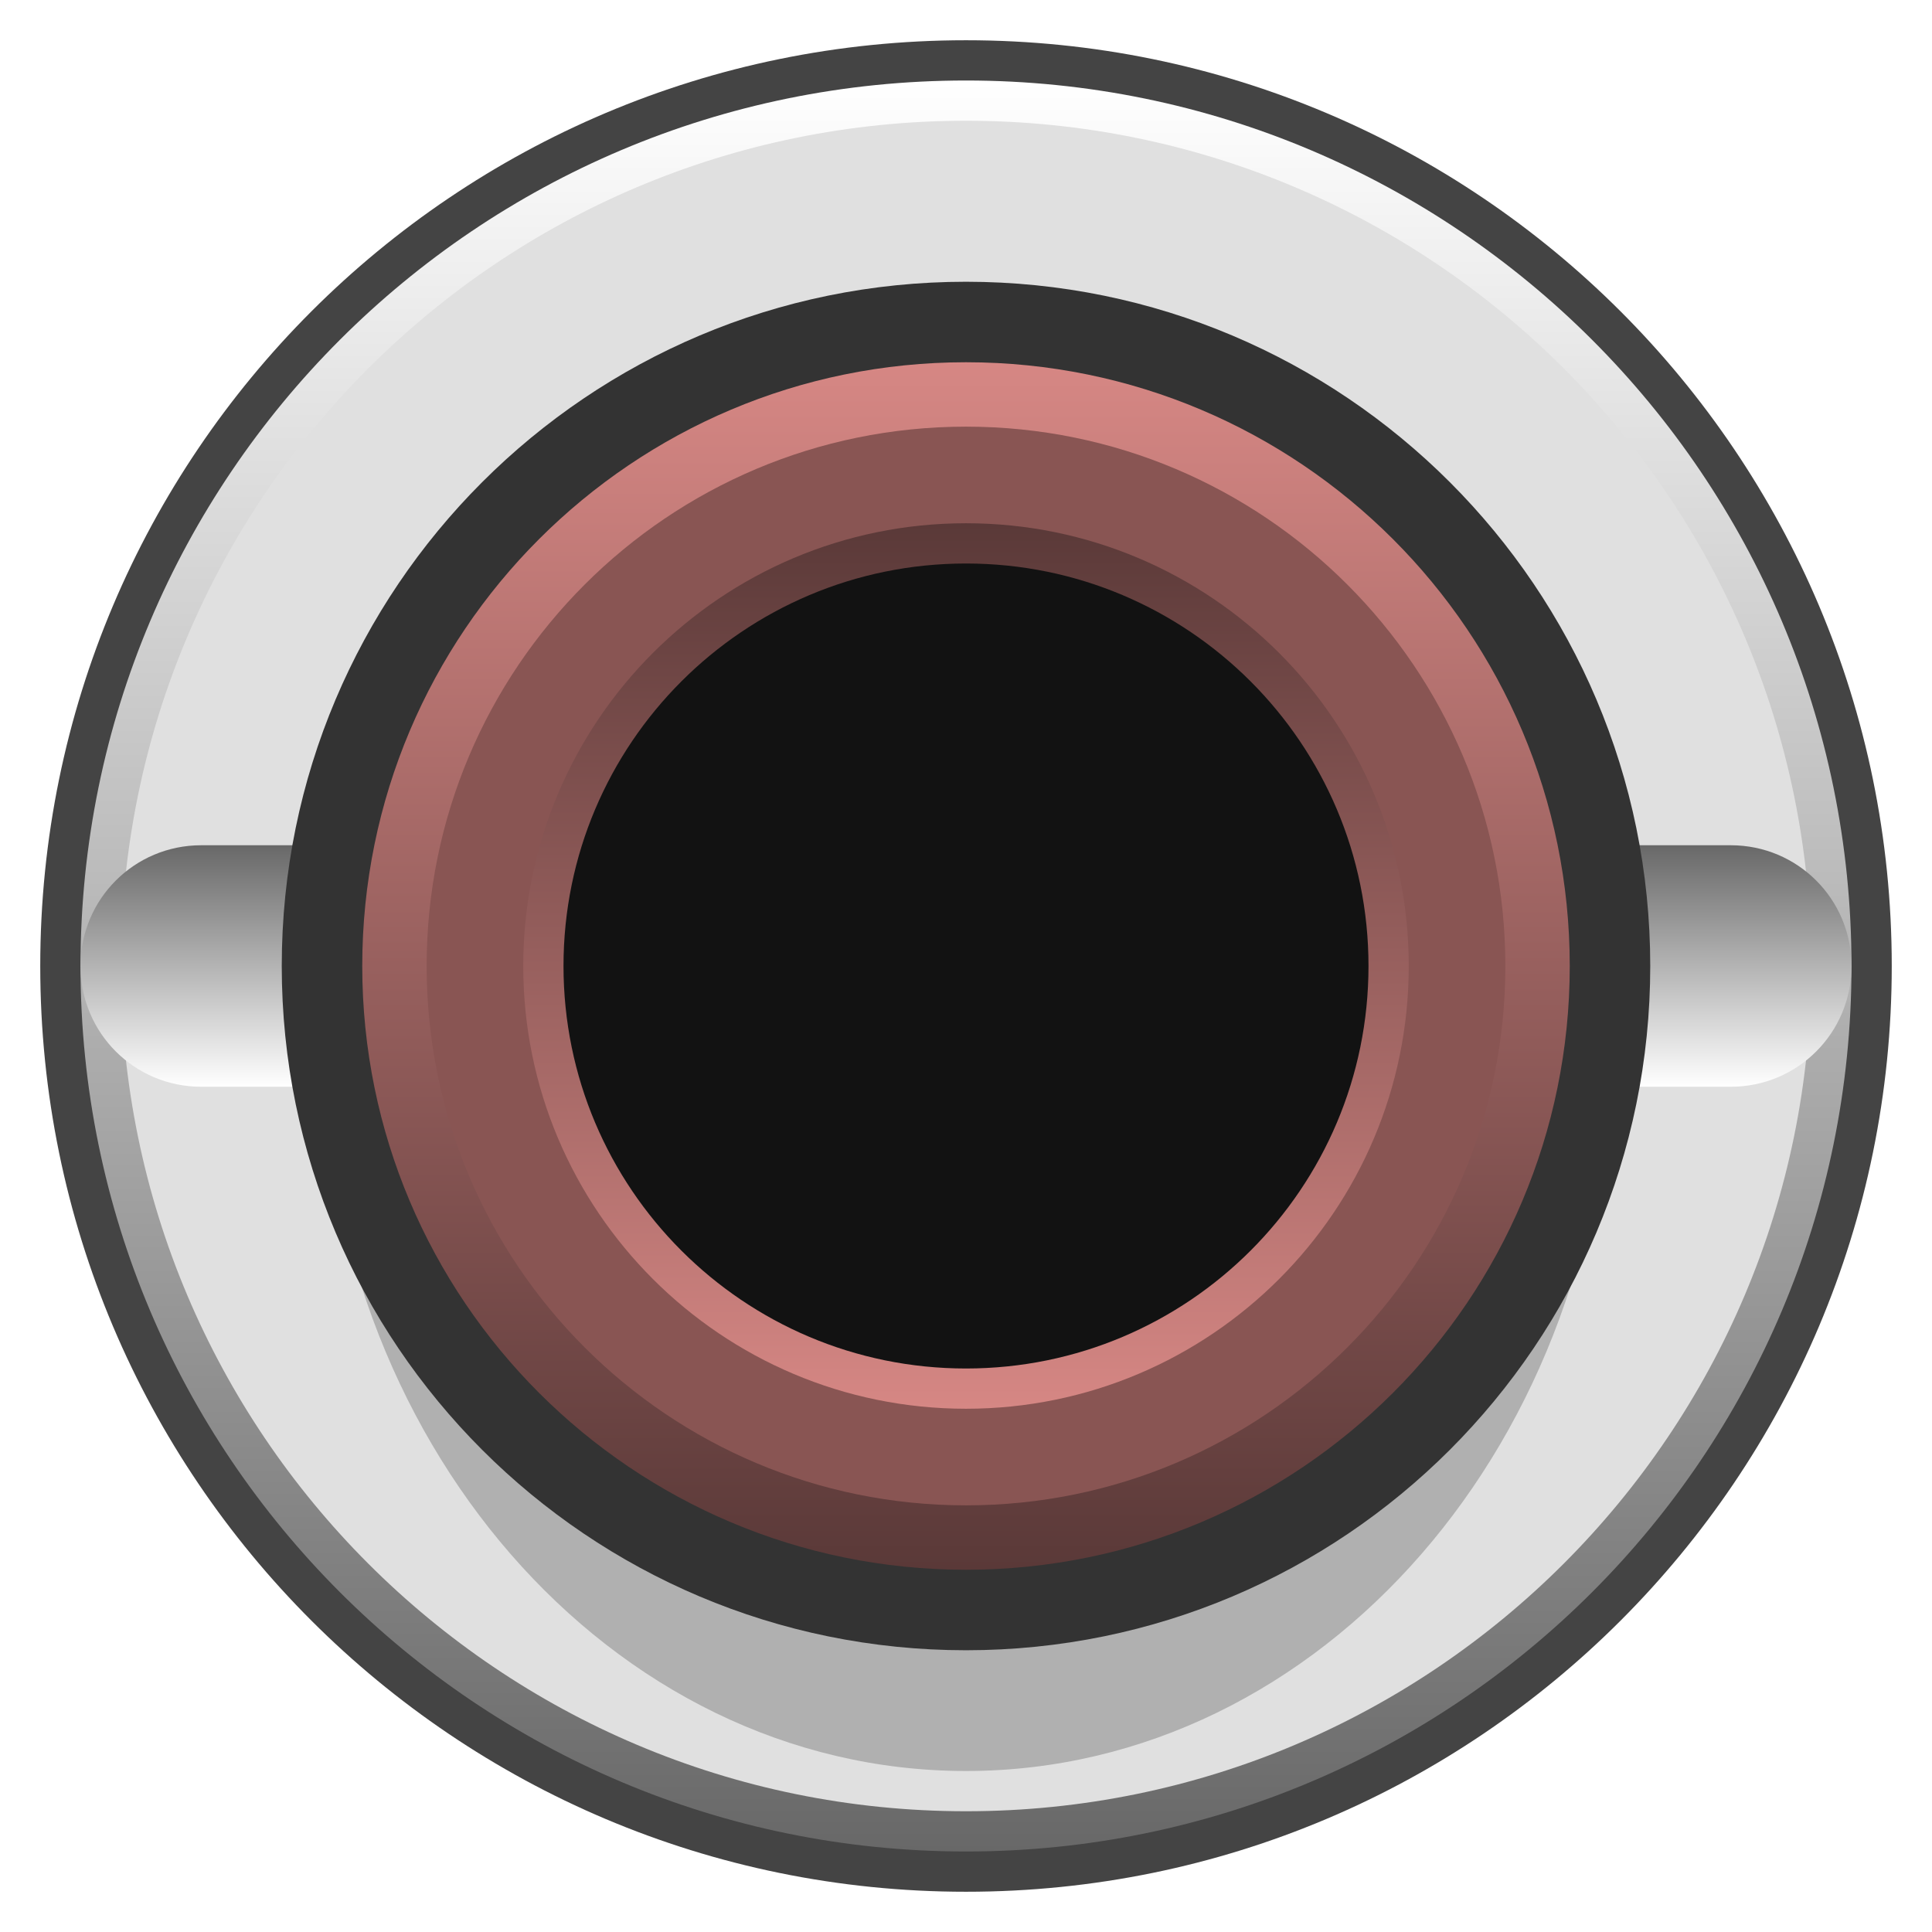
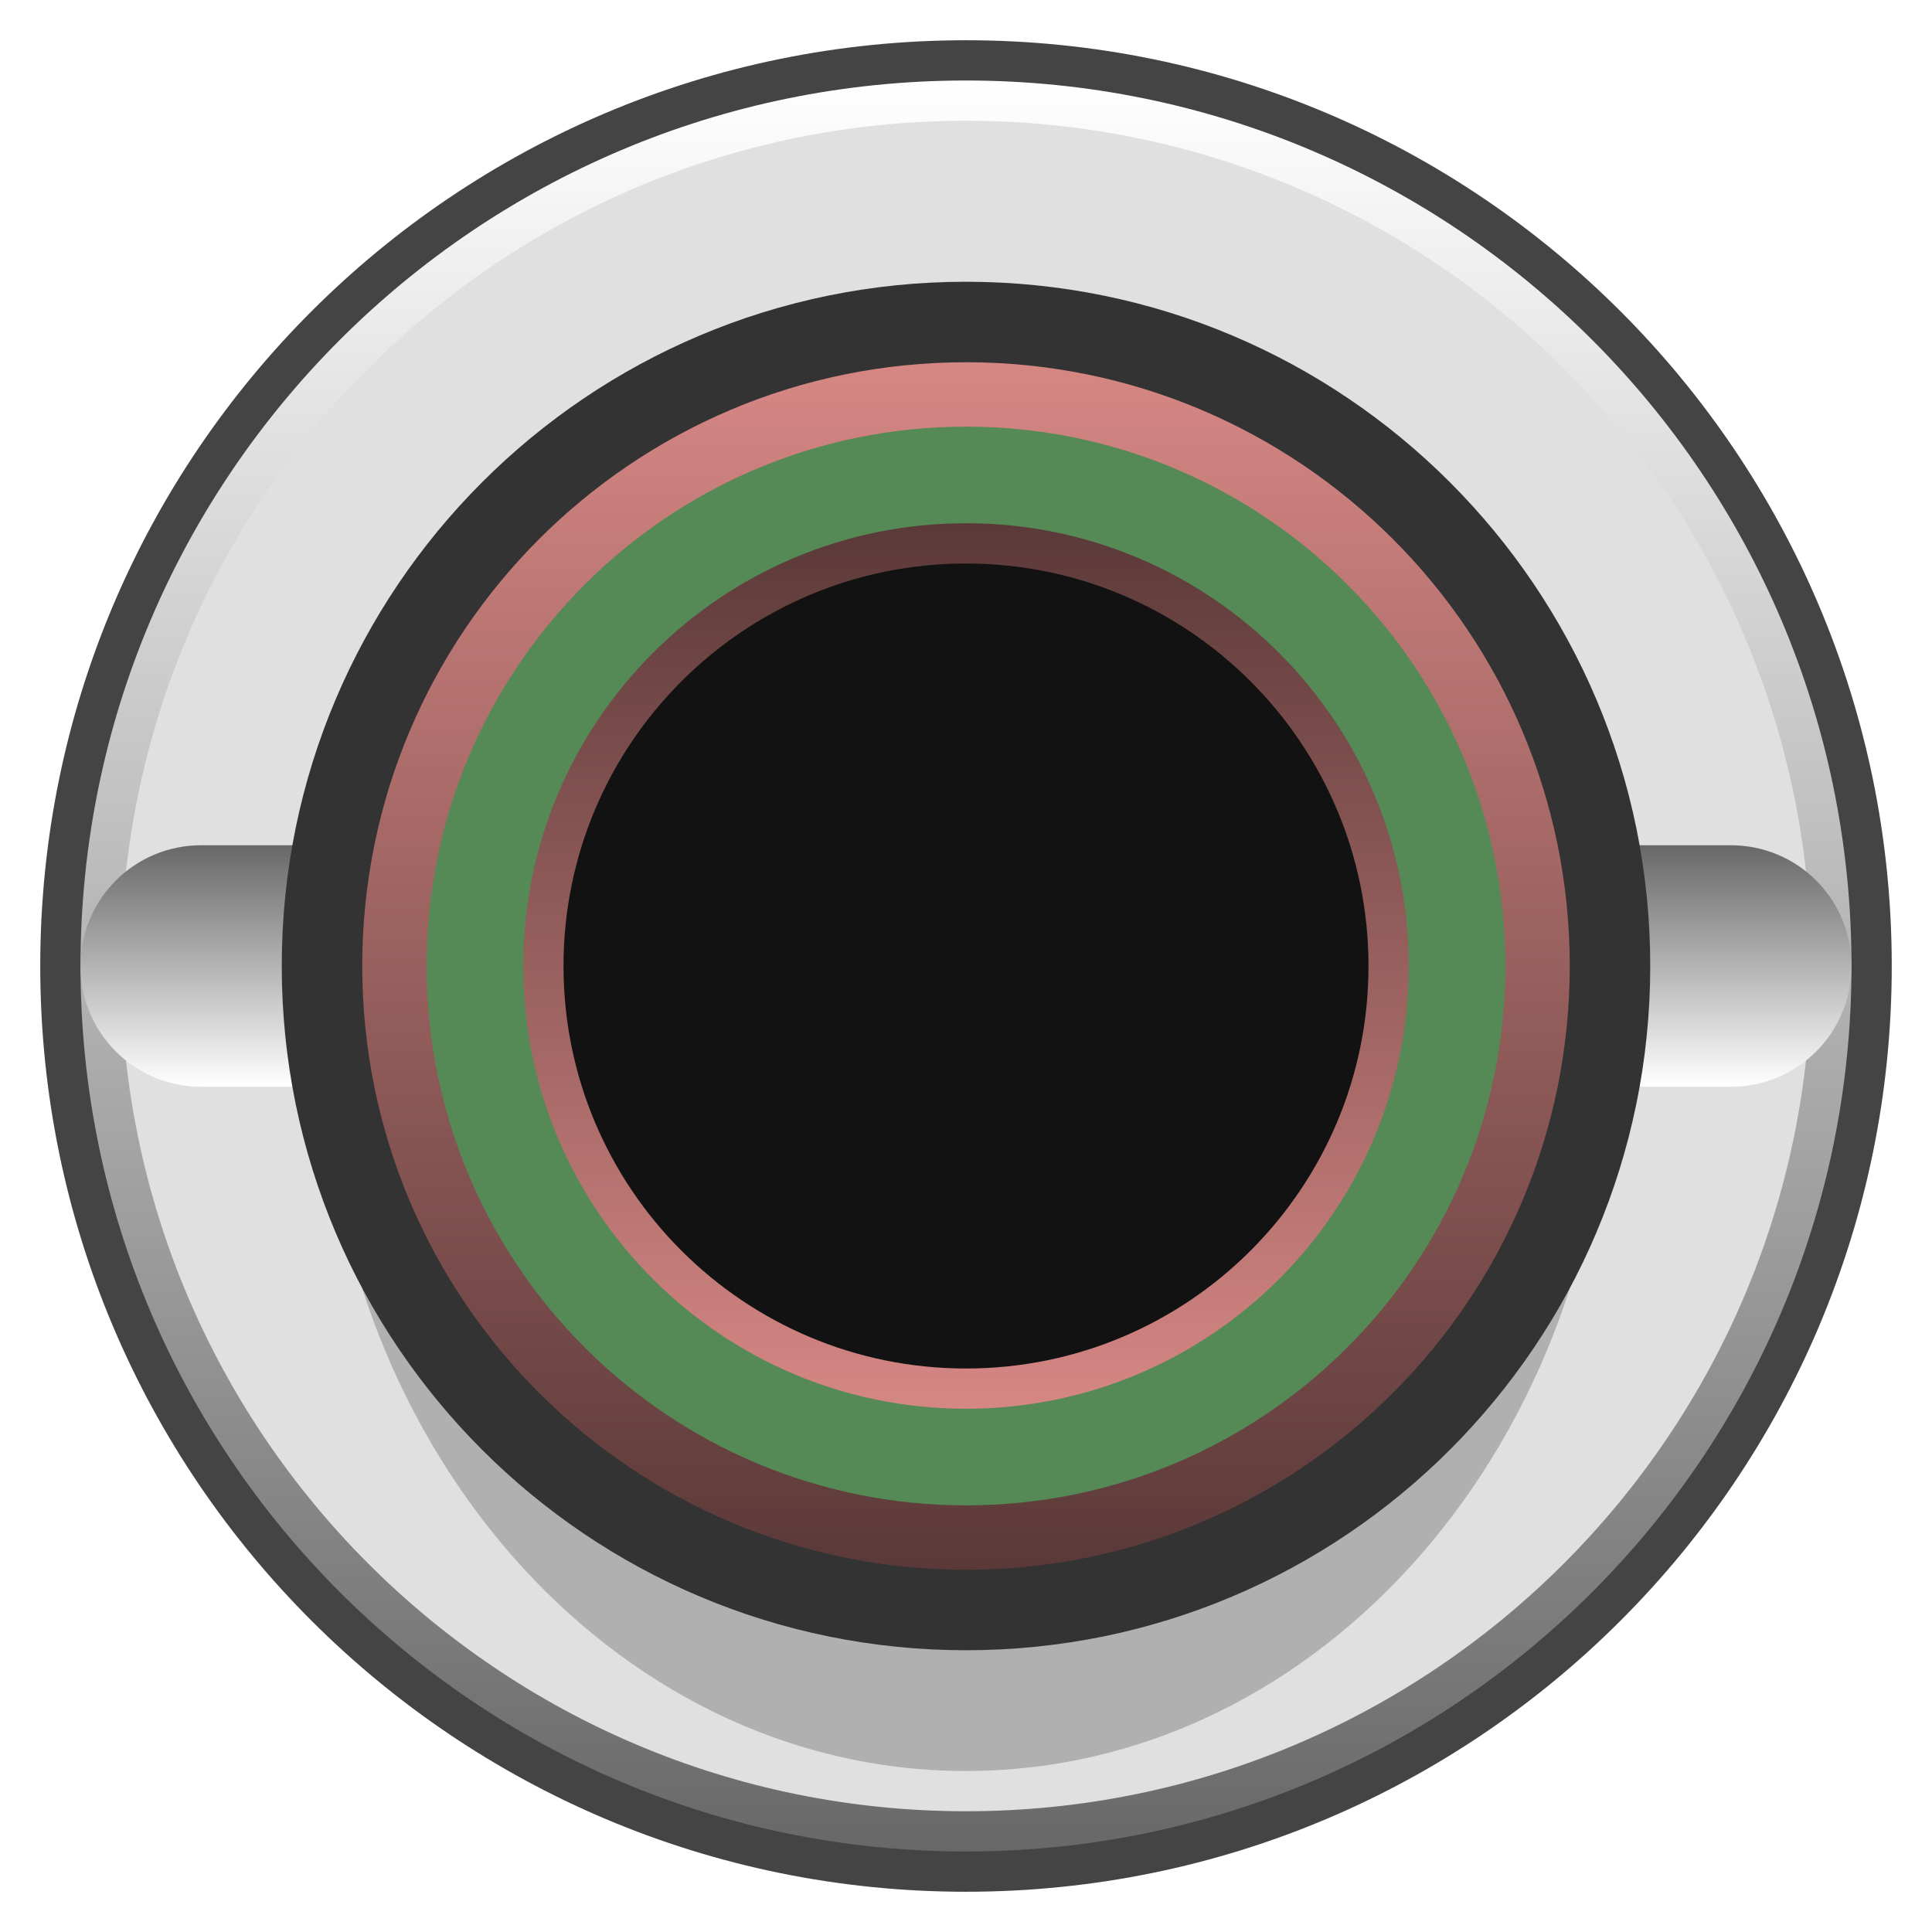
<svg xmlns="http://www.w3.org/2000/svg" version="1.1" width="24" height="24" viewBox="0 0 24 24" id="svg46">
  <defs id="defs22">
    <linearGradient id="white-gradient" x1="-11" y1="-11" x2="-11" y2="11" gradientUnits="userSpaceOnUse" gradientTransform="translate(12,12)">
      <stop offset="0%" stop-color="#ffffff" id="stop2" />
      <stop offset="100%" stop-color="#686868" id="stop4" />
    </linearGradient>
    <linearGradient id="reverse-white-gradient" x1="-4.062" y1="-4.062" x2="-4.062" y2="4.062" gradientTransform="matrix(2.708013,0,0,0.3692745,12,12)" gradientUnits="userSpaceOnUse">
      <stop offset="0%" stop-color="#686868" id="stop7" />
      <stop offset="100%" stop-color="#ffffff" id="stop9" />
    </linearGradient>
    <linearGradient id="red-gradient" x1="-7.5" y1="-7.5" x2="-7.5" y2="7.5" gradientUnits="userSpaceOnUse" gradientTransform="translate(12,12)">
      <stop offset="0%" stop-color="#d68784" id="stop12" />
      <stop offset="100%" stop-color="#5a3938" id="stop14" />
    </linearGradient>
    <linearGradient id="reverse-red-gradient" x1="-5.5" y1="-5.5" x2="-5.5" y2="5.5" gradientUnits="userSpaceOnUse" gradientTransform="translate(12,12)">
      <stop offset="0%" stop-color="#5a3938" id="stop17" />
      <stop offset="100%" stop-color="#d68784" id="stop19" />
    </linearGradient>
  </defs>
  <path id="circle24" style="fill:#444444" d="M 23.5,12 A 11.5,11.5 0 0 1 12,23.5 11.5,11.5 0 0 1 0.5,12 11.5,11.5 0 0 1 12,0.5 11.5,11.5 0 0 1 23.5,12 Z" />
  <path id="circle26" style="fill:url(#white-gradient)" d="M 23,12 A 11,11 0 0 1 12,23 11,11 0 0 1 1,12 11,11 0 0 1 12,1 11,11 0 0 1 23,12 Z" />
  <path id="circle28" style="fill:#e0e0e0" d="M 22.5,12 A 10.5,10.5 0 0 1 12,22.5 10.5,10.5 0 0 1 1.5,12 10.5,10.5 0 0 1 12,1.5 10.5,10.5 0 0 1 22.5,12 Z" />
  <path id="rect30" style="fill:url(#reverse-white-gradient)" d="m 2.5,10.5 h 19 c 0.831,0 1.5,0.669 1.5,1.5 0,0.831 -0.669,1.5 -1.5,1.5 H 2.5 C 1.669,13.5 1,12.831 1,12 1,11.169 1.669,10.5 2.5,10.5 Z" />
  <path id="ellipse32" style="fill:#b0b0b0" d="M 20,12.8 A 8,9.2 0 0 1 12,22 8,9.2 0 0 1 4,12.8 8,9.2 0 0 1 12,3.6 8,9.2 0 0 1 20,12.8 Z" />
  <path id="circle34" style="fill:#333333" d="M 20.5,12 A 8.5,8.5 0 0 1 12,20.5 8.5,8.5 0 0 1 3.5,12 8.5,8.5 0 0 1 12,3.5 8.5,8.5 0 0 1 20.5,12 Z" />
  <path id="circle36" style="fill:url(#red-gradient)" d="M 19.5,12 A 7.5,7.5 0 0 1 12,19.5 7.5,7.5 0 0 1 4.5,12 7.5,7.5 0 0 1 12,4.5 7.5,7.5 0 0 1 19.5,12 Z" />
-   <path id="circle38" style="fill:#895553" d="M 18.7,12 A 6.7,6.7 0 0 1 12,18.7 6.7,6.7 0 0 1 5.3,12 6.7,6.7 0 0 1 12,5.3 6.7,6.7 0 0 1 18.7,12 Z" />
+   <path id="circle38" style="fill:#558955" d="M 18.7,12 A 6.7,6.7 0 0 1 12,18.7 6.7,6.7 0 0 1 5.3,12 6.7,6.7 0 0 1 12,5.3 6.7,6.7 0 0 1 18.7,12 Z" />
  <path id="circle40" style="fill:url(#reverse-red-gradient)" d="M 17.5,12 A 5.5,5.5 0 0 1 12,17.5 5.5,5.5 0 0 1 6.5,12 5.5,5.5 0 0 1 12,6.5 5.5,5.5 0 0 1 17.5,12 Z" />
  <path id="circle42" style="fill:#121212" d="m 17,12 a 5,5 0 0 1 -5,5 5,5 0 0 1 -5,-5 5,5 0 0 1 5,-5 5,5 0 0 1 5,5 z" />
</svg>
